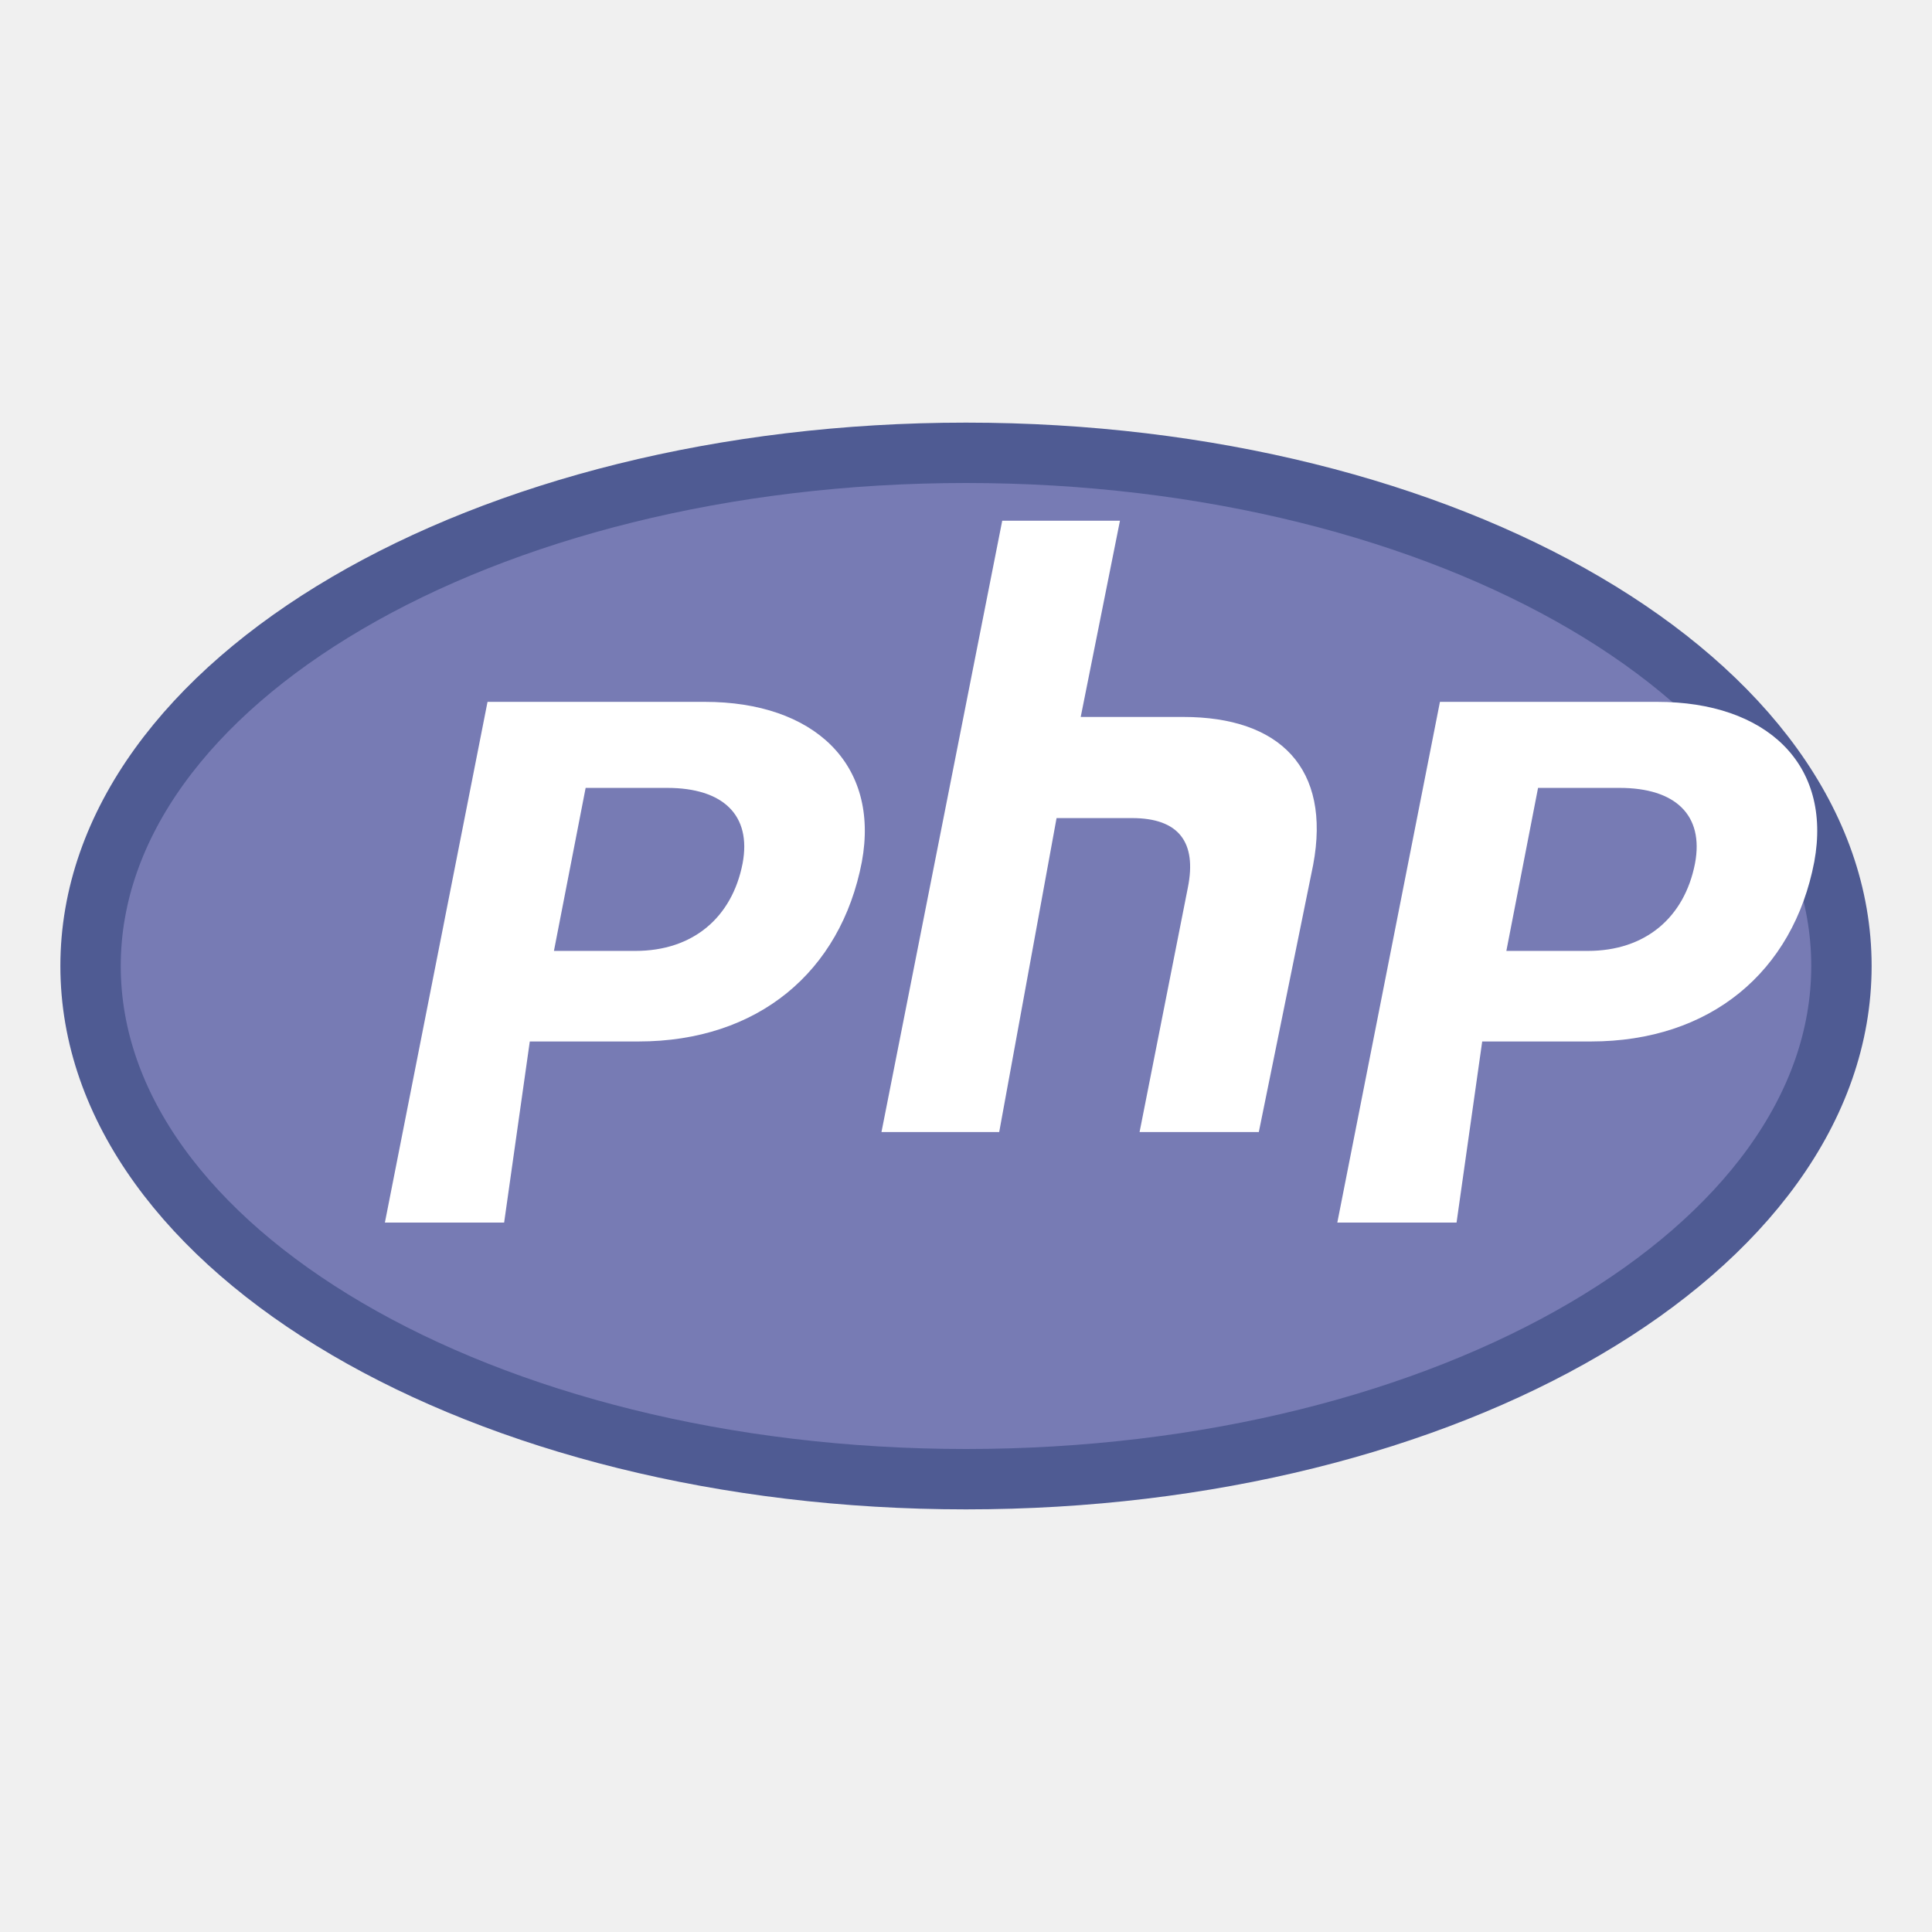
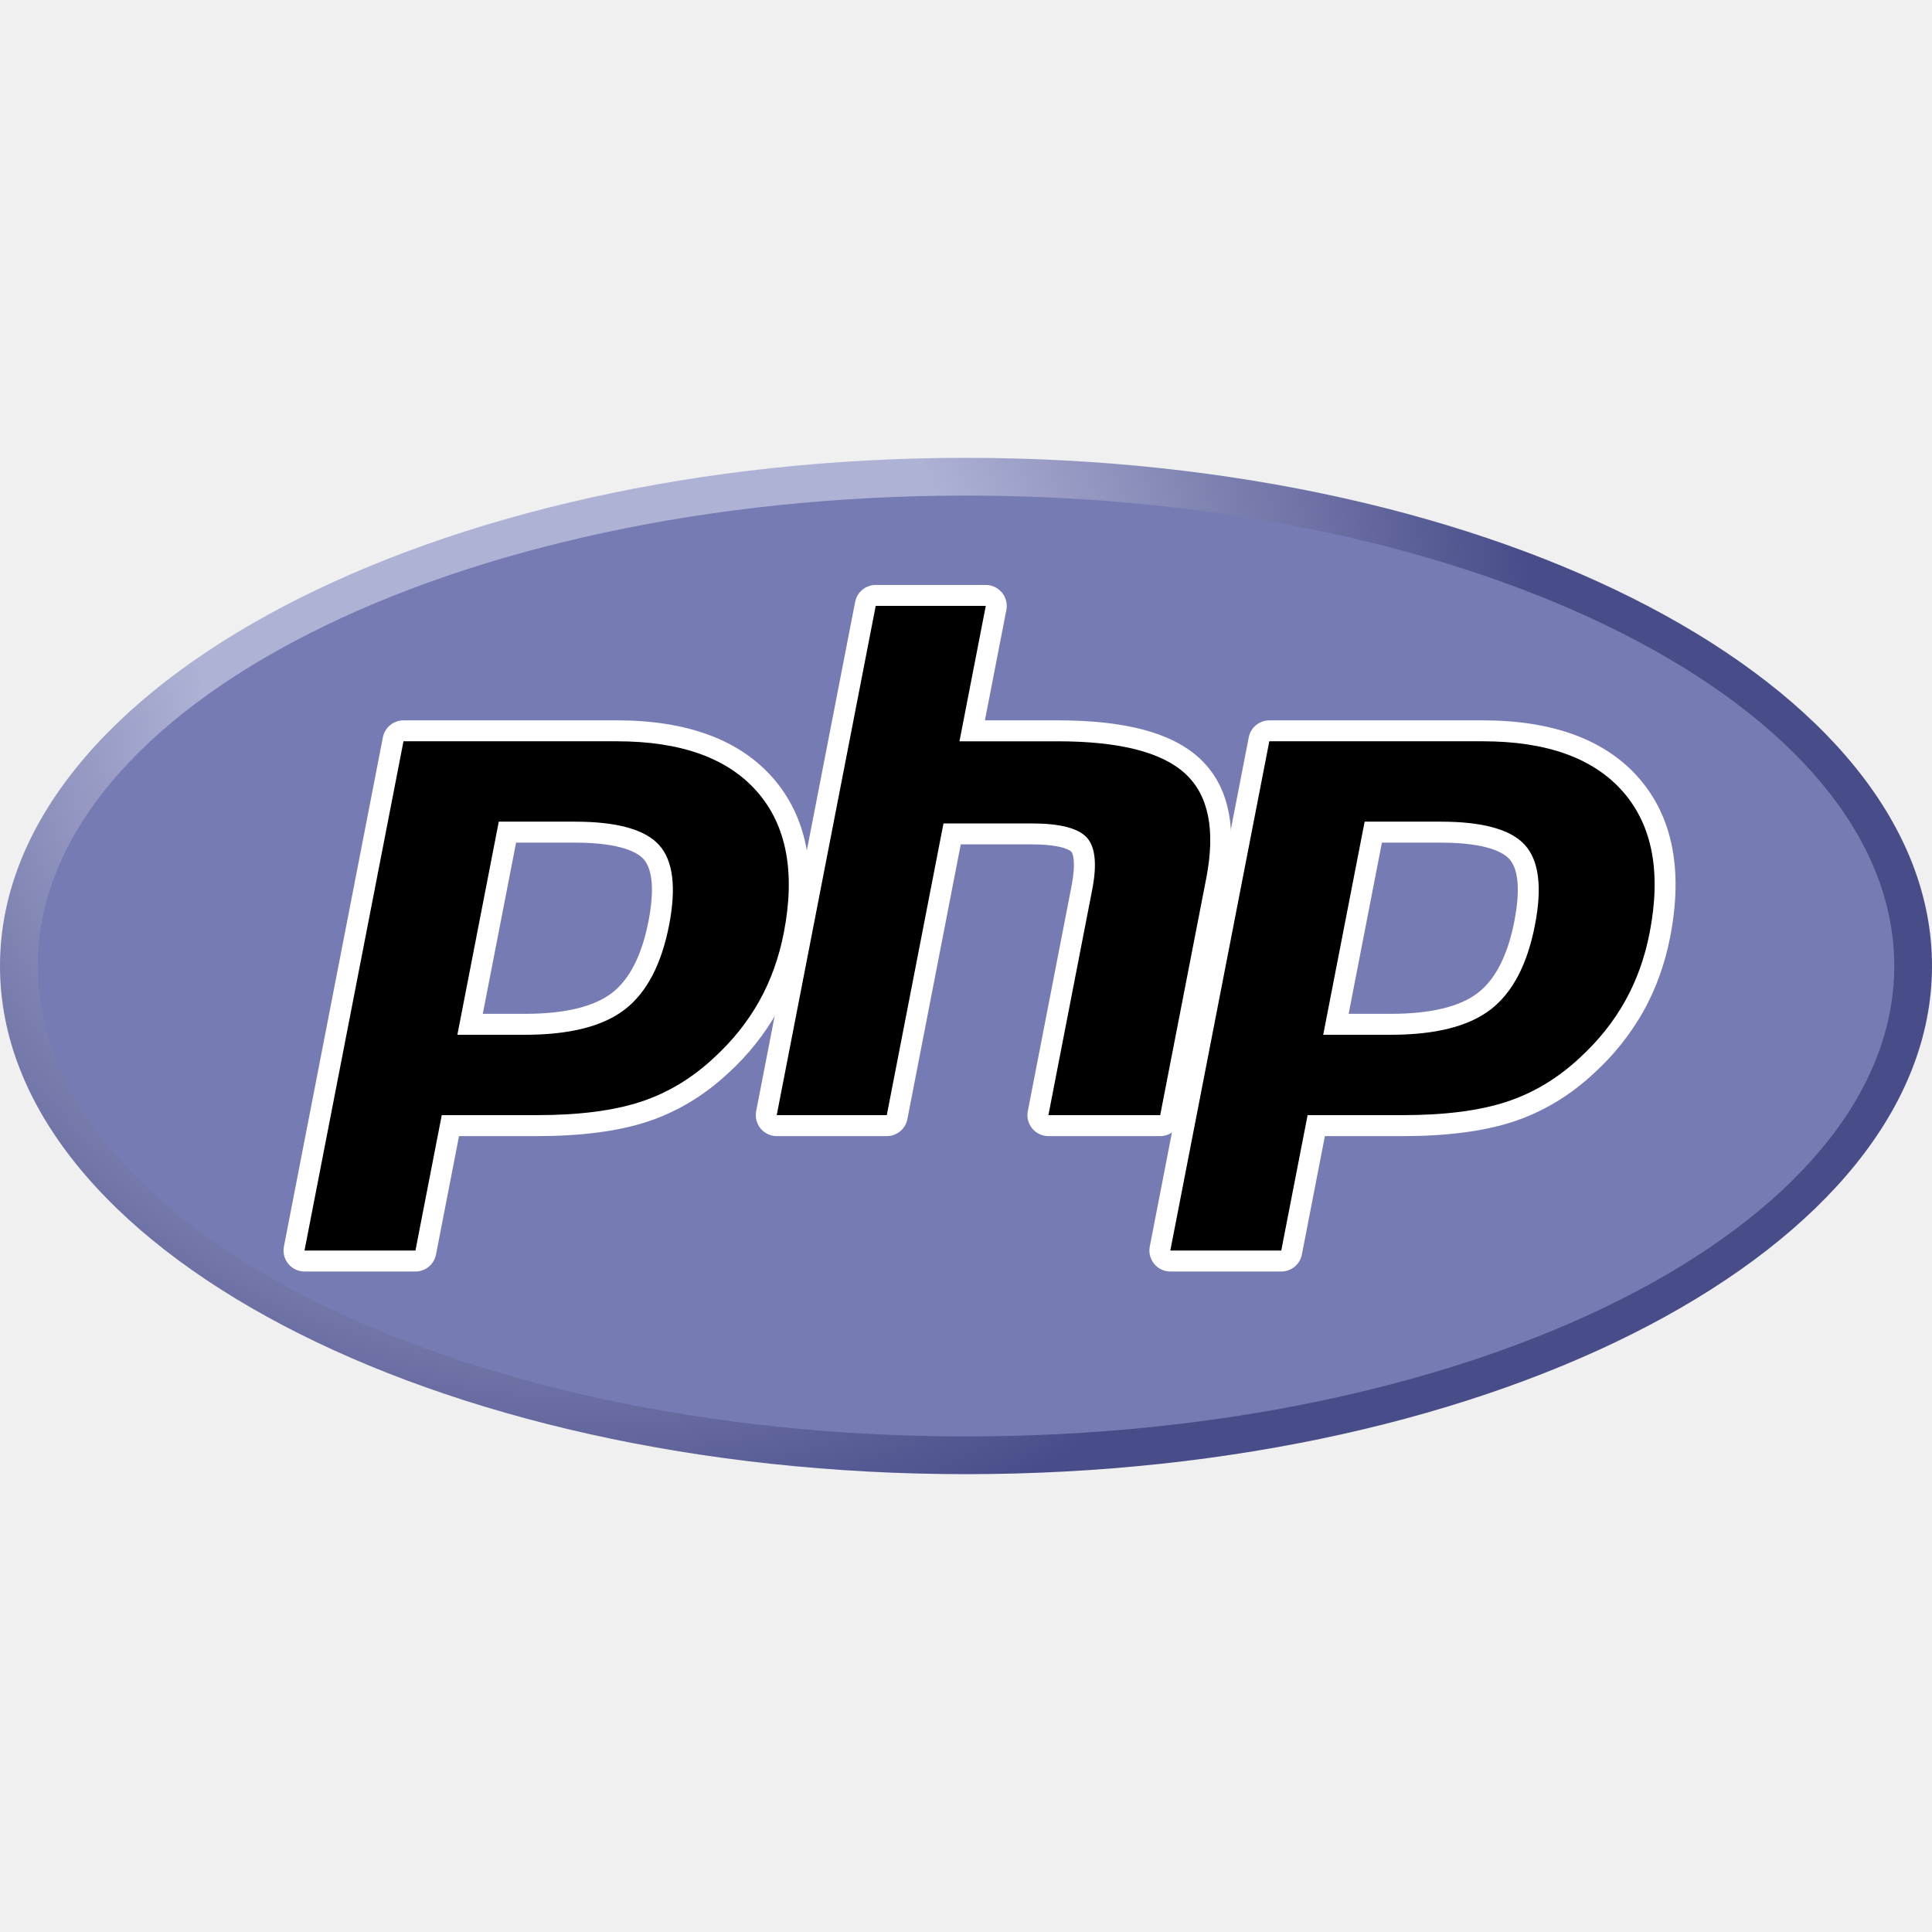
<svg xmlns="http://www.w3.org/2000/svg" viewBox="0 0 128 128">
-   <ellipse cx="64" cy="64" rx="58" ry="34" fill="#777BB4" stroke="#4F5B93" stroke-width="4" />
-   <path fill="#FFFFFF" d="M25.5 81l6.8-34.5h14.4c7.2 0 11.6 4.1 10.4 10.6-1.4 7.3-6.9 11.9-14.8 11.9h-7.2L33.4 81h-7.9zm11.2-18h5.4c3.8 0 6.4-2.2 7.1-5.8.6-3.2-1.3-5-5-5h-5.4l-2.1 10.8zM58.4 75l8-40.5h7.8l-2.6 13h6.8c6.4 0 9.8 3.4 8.6 9.8L83.4 75h-7.9l3.2-16.2c.6-3-.6-4.6-3.7-4.6h-5l-3.8 20.8h-7.8zm30.2 6l6.8-34.5h14.4c7.2 0 11.6 4.1 10.4 10.6-1.4 7.3-6.9 11.9-14.8 11.9h-7.2L96.5 81h-7.9zm11.2-18h5.4c3.8 0 6.4-2.2 7.1-5.8.6-3.2-1.3-5-5-5h-5.4l-2.1 10.8z" />
+   <path fill="url(#a)" d="M0 64c0 18.593 28.654 33.667 64 33.667 35.346 0 64-15.074 64-33.667 0-18.593-28.655-33.667-64-33.667C28.654 30.333 0 45.407 0 64Z" />
+   <path fill="#777bb3" d="M64 95.167c33.965 0 61.5-13.955 61.5-31.167 0-17.214-27.535-31.167-61.5-31.167S2.5 46.786 2.5 64c0 17.212 27.535 31.167 61.5 31.167Z" />
+   <path d="M34.772 67.864c2.793 0 4.877-.515 6.196-1.53 1.306-1.006 2.207-2.747 2.68-5.175.44-2.27.272-3.854-.5-4.71-.788-.874-2.493-1.317-5.067-1.317h-4.464l-2.473 12.732zM20.173 83.547a.694.694 0 0 1-.68-.828l6.557-33.738a.695.695 0 0 1 .68-.561h14.134c4.442 0 7.748 1.206 9.827 3.585 2.088 2.39 2.734 5.734 1.917 9.935-.333 1.711-.905 3.3-1.7 4.724a15.818 15.818 0 0 1-3.128 3.92c-1.531 1.432-3.264 2.472-5.147 3.083-1.852.604-4.232.91-7.07.91h-5.724l-1.634 8.408a.695.695 0 0 1-.682.562z" />
+   <path fill="#fff" d="M34.19 55.826h3.891c3.107 0 4.186.682 4.553 1.089.607.674.723 2.097.331 4.112-.439 2.257-1.253 3.858-2.42 4.756-1.194.92-3.138 1.386-5.773 1.386h-2.786l2.205-11.342zm6.674-8.1H26.731a1.39 1.39 0 0 0-1.364 1.123L18.81 82.588a1.39 1.39 0 0 0 1.363 1.653h7.35a1.39 1.39 0 0 0 1.363-1.124l1.525-7.846h5.151c2.912 0 5.364-.318 7.287-.944 1.977-.642 3.796-1.731 5.406-3.237a16.522 16.522 0 0 0 3.259-4.087c.831-1.487 1.429-3.147 1.775-4.931.86-4.423.161-7.964-2.076-10.524-2.216-2.537-5.698-3.823-10.349-3.823zM30.301 68.557h4.471c2.963 0 5.17-.557 6.62-1.675 1.451-1.116 2.428-2.98 2.938-5.591.485-2.508.264-4.277-.665-5.308-.931-1.03-2.791-1.546-5.584-1.546h-5.036l-2.743 14.12m10.563-19.445c4.252 0 7.353 1.117 9.303 3.348 1.95 2.232 2.536 5.347 1.76 9.346-.322 1.648-.863 3.154-1.625 4.518-.764 1.366-1.76 2.614-2.991 3.747-1.468 1.373-3.097 2.352-4.892 2.935-1.794.584-4.08.875-6.857.875h-6.296l-1.743 8.97h-7.35l6.558-33.739h14.133" />
+   <path d="M69.459 74.577a.694.694 0 0 1-.682-.827l2.9-14.928c.277-1.42.209-2.438-.19-2.87-.245-.263-.979-.704-3.15-.704h-5.256l-3.646 18.768a.695.695 0 0 1-.683.56h-7.29a.695.695 0 0 1-.683-.826l6.558-33.739a.695.695 0 0 1 .682-.561h7.29a.695.695 0 0 1 .683.826L64.41 48.42h5.653c4.307 0 7.227.758 8.928 2.321 1.733 1.593 2.275 4.14 1.608 7.573l-3.051 15.702a.695.695 0 0 1-.682.56h-7.407z" />
+   <path fill="#fff" d="M65.31 38.755h-7.291a1.39 1.39 0 0 0-1.364 1.124l-6.557 33.738a1.39 1.39 0 0 0 1.363 1.654h7.291a1.39 1.39 0 0 0 1.364-1.124l3.537-18.205h4.682c2.168 0 2.624.463 2.641.484.132.14.305.795.019 2.264l-2.9 14.927a1.39 1.39 0 0 0 1.364 1.654h7.408a1.39 1.39 0 0 0 1.363-1.124l3.051-15.7c.715-3.686.103-6.45-1.82-8.217-1.836-1.686-4.91-2.505-9.398-2.505h-4.81l1.421-7.315a1.39 1.39 0 0 0-1.364-1.655zm0 1.39-1.743 8.968h6.496c4.087 0 6.907.714 8.457 2.14 1.553 1.426 2.017 3.735 1.398 6.93l-3.052 15.699h-7.407l2.901-14.928c.33-1.698.208-2.856-.365-3.474-.573-.617-1.793-.926-3.658-.926h-5.829l-3.756 19.327H51.46l6.558-33.739h7.292z" />
+   <path d="M92.136 67.864c2.793 0 4.878-.515 6.198-1.53 1.304-1.006 2.206-2.747 2.679-5.175.44-2.27.273-3.854-.5-4.71-.788-.874-2.493-1.317-5.067-1.317h-4.463l-2.475 12.732zM77.54 83.547a.694.694 0 0 1-.682-.828l6.557-33.738a.695.695 0 0 1 .682-.561H98.23c4.442 0 7.748 1.206 9.826 3.585 2.089 2.39 2.734 5.734 1.917 9.935a15.878 15.878 0 0 1-1.699 4.724 15.838 15.838 0 0 1-3.128 3.92c-1.53 1.432-3.265 2.472-5.147 3.083-1.852.604-4.232.91-7.071.91h-5.723l-1.633 8.408a.695.695 0 0 1-.683.562z" />
+   <path fill="#fff" d="M91.555 55.826h3.891c3.107 0 4.186.682 4.552 1.089.61.674.724 2.097.333 4.112-.44 2.257-1.254 3.858-2.421 4.756-1.195.92-3.139 1.386-5.773 1.386h-2.786l2.204-11.342zm6.674-8.1H84.096a1.39 1.39 0 0 0-1.363 1.123l-6.558 33.739a1.39 1.39 0 0 0 1.364 1.653h7.35a1.39 1.39 0 0 0 1.363-1.124l1.525-7.846h5.15c2.911 0 5.364-.318 7.286-.944 1.978-.642 3.797-1.731 5.408-3.238a16.52 16.52 0 0 0 3.258-4.086c.832-1.487 1.428-3.147 1.775-4.931.86-4.423.162-7.964-2.076-10.524-2.216-2.537-5.697-3.823-10.35-3.823zM87.666 68.557h4.47c2.964 0 5.17-.557 6.622-1.675 1.45-1.116 2.428-2.98 2.936-5.591.487-2.508.266-4.277-.665-5.308-.93-1.03-2.791-1.546-5.583-1.546h-5.035Zm10.563-19.445c4.251 0 7.354 1.117 9.303 3.348 1.95 2.232 2.537 5.347 1.759 9.346-.32 1.648-.862 3.154-1.624 4.518-.763 1.366-1.76 2.614-2.992 3.747-1.467 1.373-3.097 2.352-4.892 2.935-1.793.584-4.078.875-6.856.875h-6.295l-1.745 8.97h-7.35l6.558-33.739h14.133" />
+   <defs>
+     <radialGradient id="a" cx="0" cy="0" r="1" gradientTransform="matrix(84.04136 0 0 84.04136 38.426 42.169)" gradientUnits="userSpaceOnUse">
+       <stop stop-color="#AEB2D5" />
+       <stop offset=".3" stop-color="#AEB2D5" />
+       <stop offset=".75" stop-color="#484C89" />
+       <stop offset="1" stop-color="#484C89" />
+     </radialGradient>
+   </defs>
</svg>
